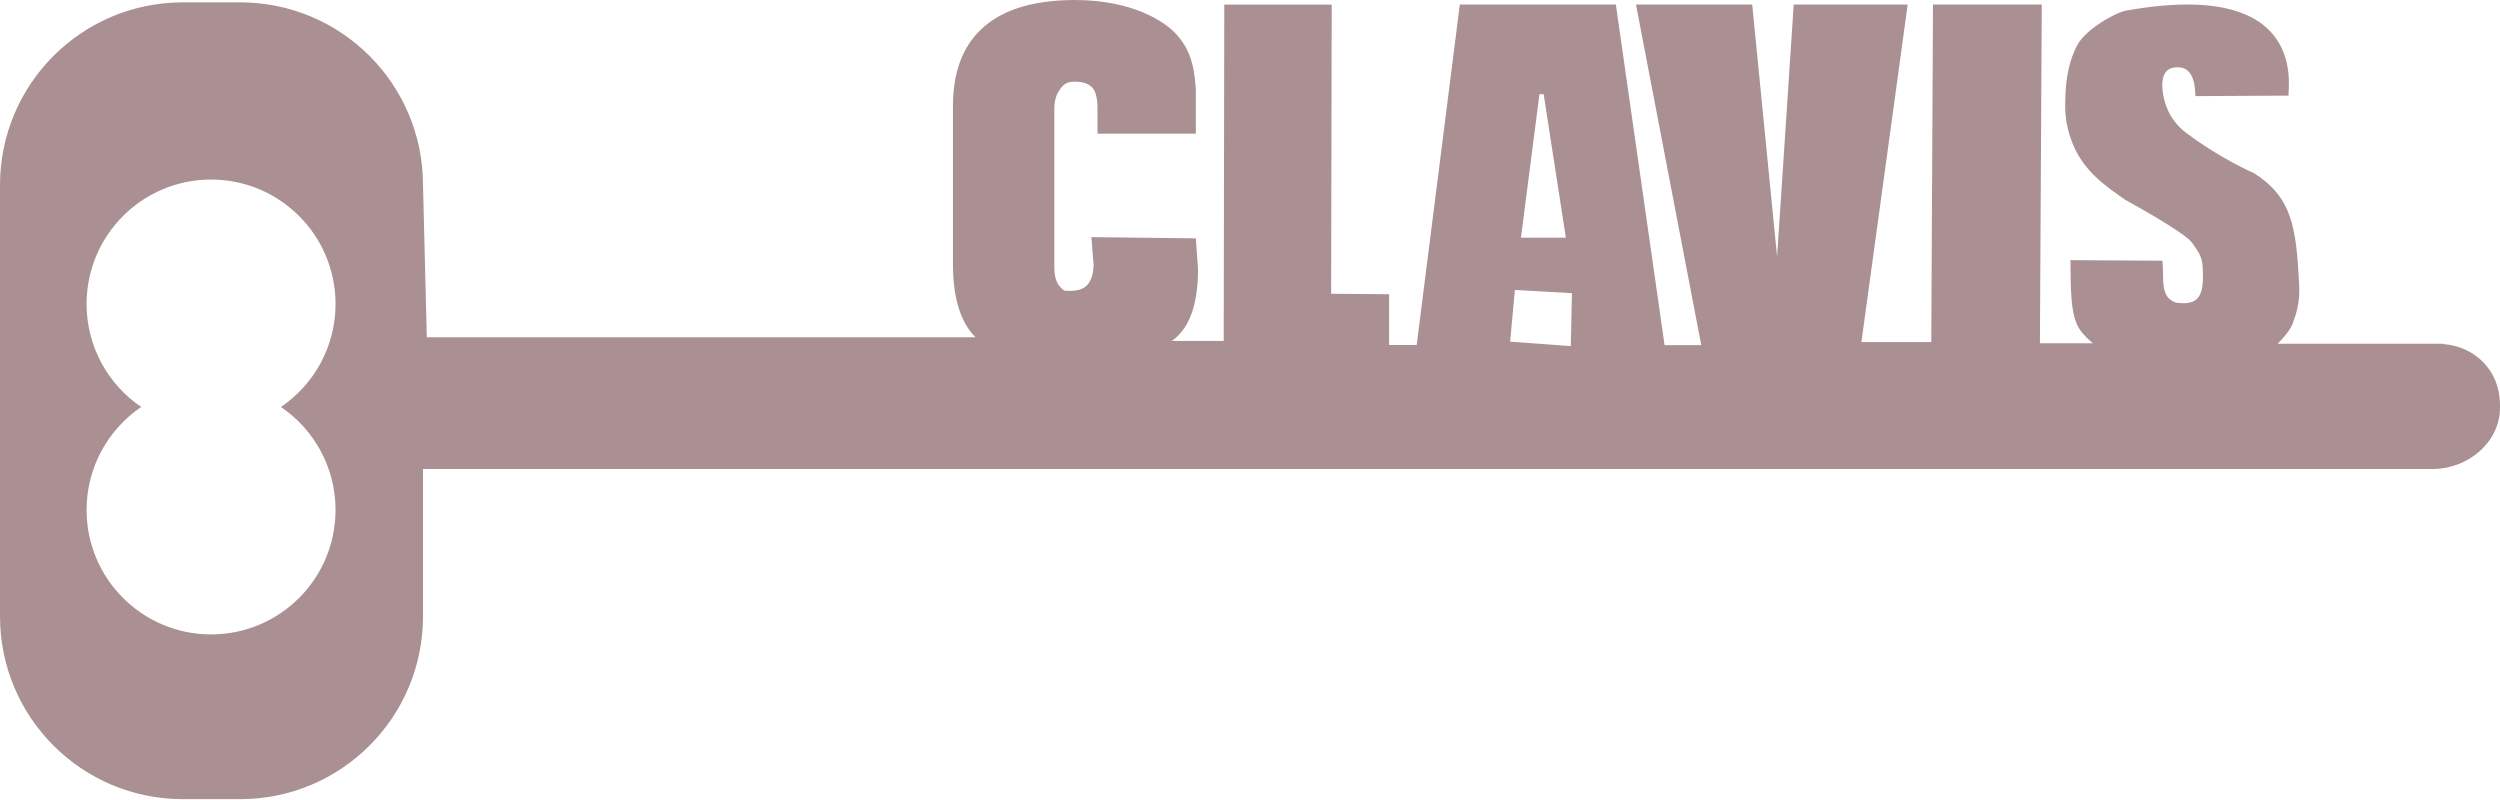
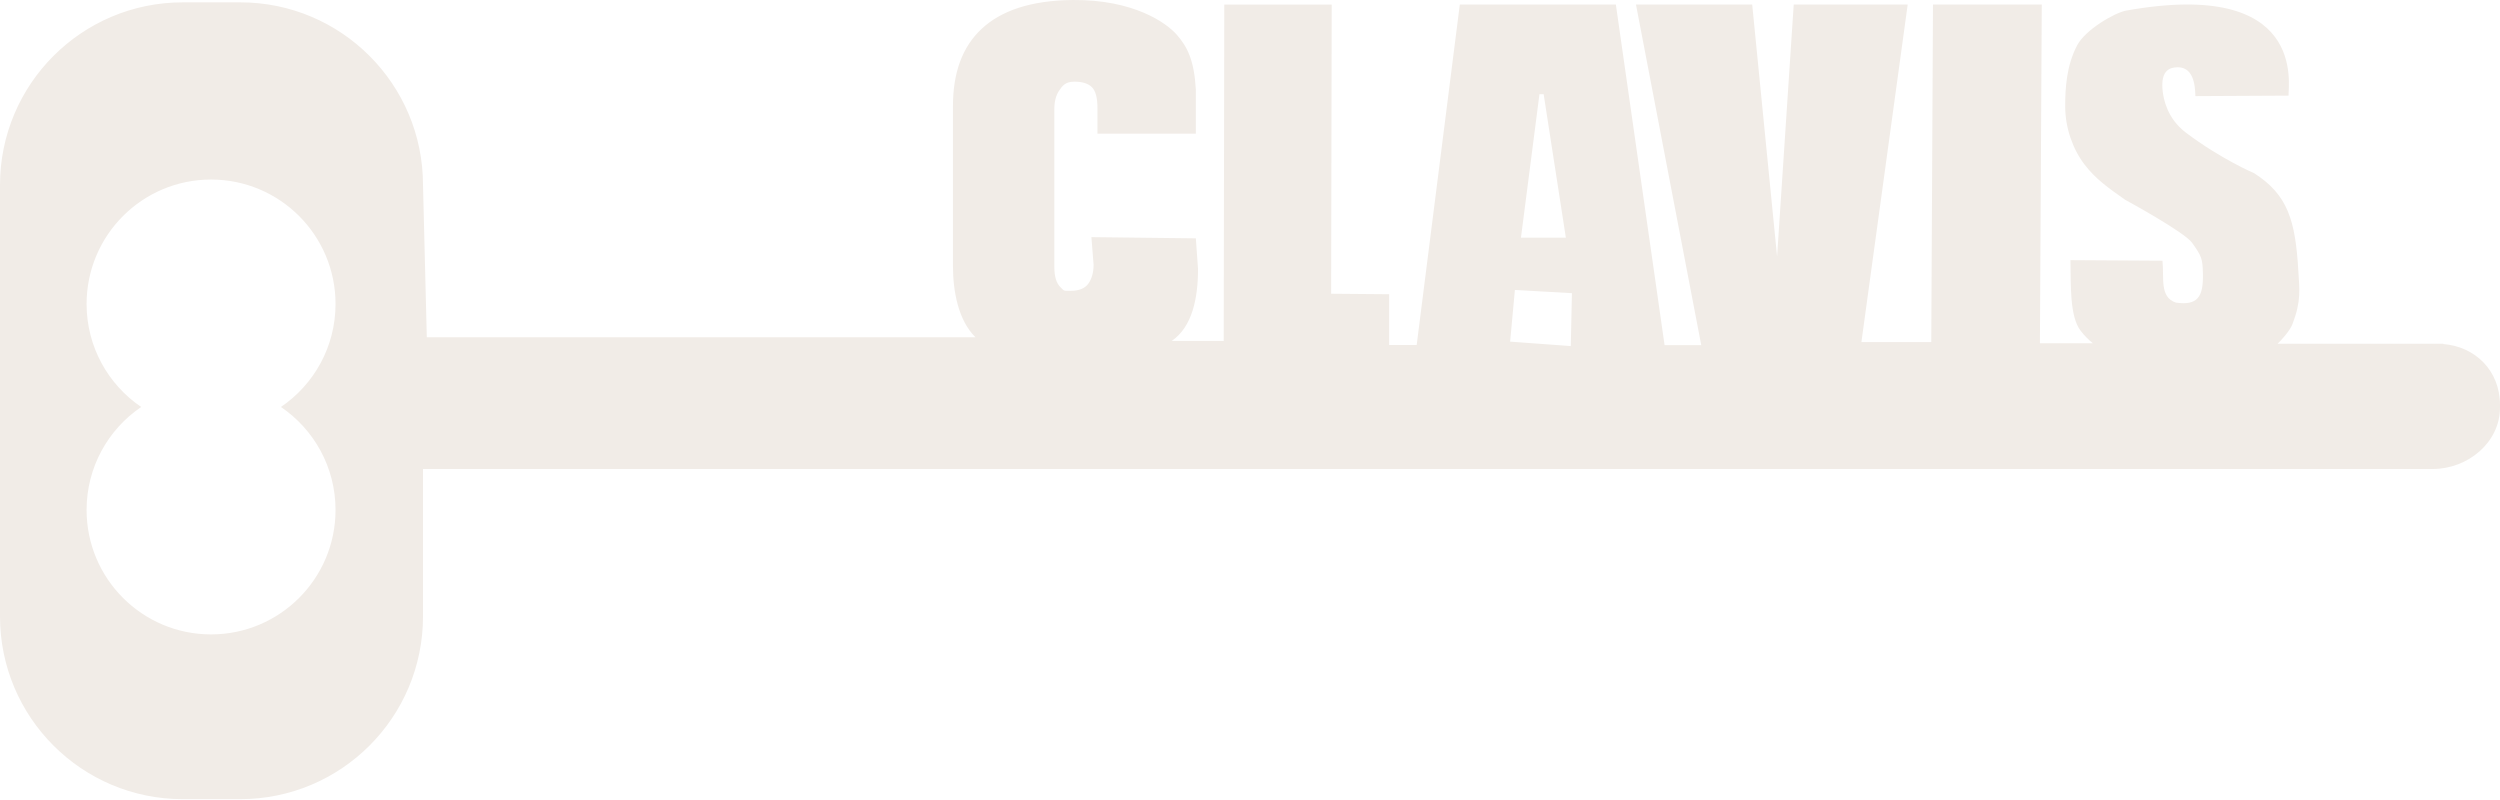
<svg xmlns="http://www.w3.org/2000/svg" width="6510" height="2081" viewBox="0 0 6510 2081" fill="none">
-   <path opacity="0.47" d="M6362.35 895.083H5930.74C5940 886.671 5962.93 861.434 5969.66 843.768C5993 782.99 5987.53 752.705 5985.01 708.121C5977.44 573.104 5957.25 507.278 5869.96 451.126C5869.96 451.126 5782.67 413.902 5692.02 345.342C5642.59 307.908 5633.96 257.014 5631.65 237.665C5626.6 193.711 5641.33 178.359 5662.78 175.625C5712.63 169.316 5715.99 222.313 5716.84 250.284L5959.35 249.022C5958.3 220.841 6007.09 -56.553 5536.58 27.57C5506.5 33.038 5429.94 77.622 5408.91 118.001C5380.72 171.629 5377.78 230.935 5377.78 276.993C5377.78 333.986 5398.18 389.086 5427.63 427.782C5457.08 466.479 5490.52 489.612 5533.64 520.107C5533.64 520.107 5687.81 603.809 5708.21 632.2C5733.24 667.532 5735.34 672.999 5736.4 712.116C5737.87 774.157 5722.09 795.819 5666.15 788.037C5622.82 773.947 5635.86 722.632 5631.02 678.888L5391.45 677.416C5392.71 742.401 5389.14 823.789 5417.95 861.224C5427.21 873.421 5437.93 884.147 5449.71 893.821H5311.95L5316.78 11.797H5033.47L5029.05 890.666H4847.11L4967.63 11.797H4670.85L4627.52 667.952L4562.74 11.797H4260.07L4430.02 898.658H4334.53L4207.7 11.797H3801.34L3689.02 898.448H3617.3V766.165L3466.28 764.904L3467.75 12.007H3188.01L3186.54 887.722H3051.29C3104.3 851.339 3119.65 777.312 3119.65 700.55L3113.97 620.633L2842.01 617.479L2847.69 689.193C2847.69 709.383 2843.06 725.786 2834.23 738.405C2825.19 751.023 2809.62 757.332 2787.75 757.332C2768.19 757.332 2771.76 757.963 2761.24 747.658C2750.73 737.353 2745.47 719.898 2745.47 694.871V284.564C2745.47 264.374 2749.68 248.181 2757.88 236.193C2766.08 223.995 2773.65 212.639 2797.63 212.639C2818.24 212.639 2833.18 217.266 2843.06 226.73C2852.74 236.193 2857.79 254.28 2857.79 281.199V348.076H3113.97V233.039C3109.55 156.487 3091.68 121.576 3064.33 90.451C3036.99 59.115 2951.59 -1.242 2794.06 0.019C2682.16 0.861 2605.18 29.042 2555.75 75.519C2506.11 121.997 2481.5 188.874 2481.5 276.362V692.348C2481.5 758.594 2495.38 834.304 2540.19 878.258H1111.4L1101.51 482.041C1101.51 219.158 888.444 6.118 625.529 6.118H475.982C213.067 6.118 0 219.158 0 482.041V1605.08C0 1867.96 213.067 2081 475.982 2081H625.529C888.444 2081 1101.51 1867.96 1101.51 1605.08V1221.27H6334.79C6426.08 1221.27 6510 1152.29 6510 1061.22V1054.92C6510 963.642 6443.96 902.443 6362.77 895.924L6362.35 895.083ZM873.721 1327.89C873.721 1506.86 728.591 1651.98 549.598 1651.98C370.606 1651.98 225.476 1506.86 225.476 1327.89C225.476 1216.43 281.845 1118.01 367.661 1059.75C281.845 1001.5 225.476 903.075 225.476 791.612C225.476 612.641 370.606 467.53 549.598 467.53C728.591 467.53 873.721 612.641 873.721 791.612C873.721 903.075 817.352 1001.5 731.536 1059.75C817.352 1118.01 873.721 1216.43 873.721 1327.89ZM4008.73 245.236H4019.66L4077.5 618.951H3960.56L4008.73 245.236ZM3944.79 755.019L4093.28 763.431L4090.33 901.182L3932.38 889.615L3944.79 754.809V755.019Z" fill="#4d131a" />
+   <path d="M6362.35 895.083H5930.74C5940 886.671 5962.93 861.434 5969.66 843.768C5993 782.99 5987.53 752.705 5985.01 708.121C5977.44 573.104 5957.25 507.278 5869.96 451.126C5869.96 451.126 5782.67 413.902 5692.02 345.342C5642.59 307.908 5633.96 257.014 5631.65 237.665C5626.6 193.711 5641.33 178.359 5662.78 175.625C5712.63 169.316 5715.99 222.313 5716.84 250.284L5959.35 249.022C5958.3 220.841 6007.09 -56.553 5536.58 27.57C5506.5 33.038 5429.94 77.622 5408.91 118.001C5380.72 171.629 5377.78 230.935 5377.78 276.993C5377.78 333.986 5398.18 389.086 5427.63 427.782C5457.08 466.479 5490.52 489.612 5533.64 520.107C5533.64 520.107 5687.81 603.809 5708.21 632.2C5733.24 667.532 5735.34 672.999 5736.4 712.116C5737.87 774.157 5722.09 795.819 5666.15 788.037C5622.82 773.947 5635.86 722.632 5631.02 678.888L5391.45 677.416C5392.71 742.401 5389.14 823.789 5417.95 861.224C5427.21 873.421 5437.93 884.147 5449.71 893.821H5311.95L5316.78 11.797H5033.47L5029.05 890.666H4847.11L4967.63 11.797H4670.85L4627.52 667.952L4562.74 11.797H4260.07L4430.02 898.658H4334.53L4207.7 11.797H3801.34L3689.02 898.448H3617.3V766.165L3466.28 764.904L3467.75 12.007H3188.01L3186.54 887.722H3051.29C3104.3 851.339 3119.65 777.312 3119.65 700.55L3113.97 620.633L2842.01 617.479L2847.69 689.193C2847.69 709.383 2843.06 725.786 2834.23 738.405C2825.19 751.023 2809.62 757.332 2787.75 757.332C2768.19 757.332 2771.76 757.963 2761.24 747.658C2750.73 737.353 2745.47 719.898 2745.47 694.871V284.564C2745.47 264.374 2749.68 248.181 2757.88 236.193C2766.08 223.995 2773.65 212.639 2797.63 212.639C2818.24 212.639 2833.18 217.266 2843.06 226.73C2852.74 236.193 2857.79 254.28 2857.79 281.199V348.076H3113.97V233.039C3109.55 156.487 3091.68 121.576 3064.33 90.451C3036.99 59.115 2951.59 -1.242 2794.06 0.019C2682.16 0.861 2605.18 29.042 2555.75 75.519C2506.11 121.997 2481.5 188.874 2481.5 276.362V692.348C2481.5 758.594 2495.38 834.304 2540.19 878.258H1111.4L1101.51 482.041C1101.51 219.158 888.444 6.118 625.529 6.118H475.982C213.067 6.118 0 219.158 0 482.041V1605.08C0 1867.96 213.067 2081 475.982 2081H625.529C888.444 2081 1101.51 1867.96 1101.51 1605.08V1221.27H6334.79C6426.08 1221.27 6510 1152.29 6510 1061.22V1054.92C6510 963.642 6443.96 902.443 6362.77 895.924L6362.35 895.083ZM873.721 1327.89C873.721 1506.86 728.591 1651.98 549.598 1651.98C370.606 1651.98 225.476 1506.86 225.476 1327.89C225.476 1216.43 281.845 1118.01 367.661 1059.75C281.845 1001.5 225.476 903.075 225.476 791.612C225.476 612.641 370.606 467.53 549.598 467.53C728.591 467.53 873.721 612.641 873.721 791.612C873.721 903.075 817.352 1001.5 731.536 1059.75C817.352 1118.01 873.721 1216.43 873.721 1327.89ZM4008.73 245.236H4019.66L4077.5 618.951H3960.56L4008.73 245.236ZM3944.79 755.019L4093.28 763.431L4090.33 901.182L3932.38 889.615L3944.79 754.809V755.019Z" fill="#f1ece7" />
</svg>
